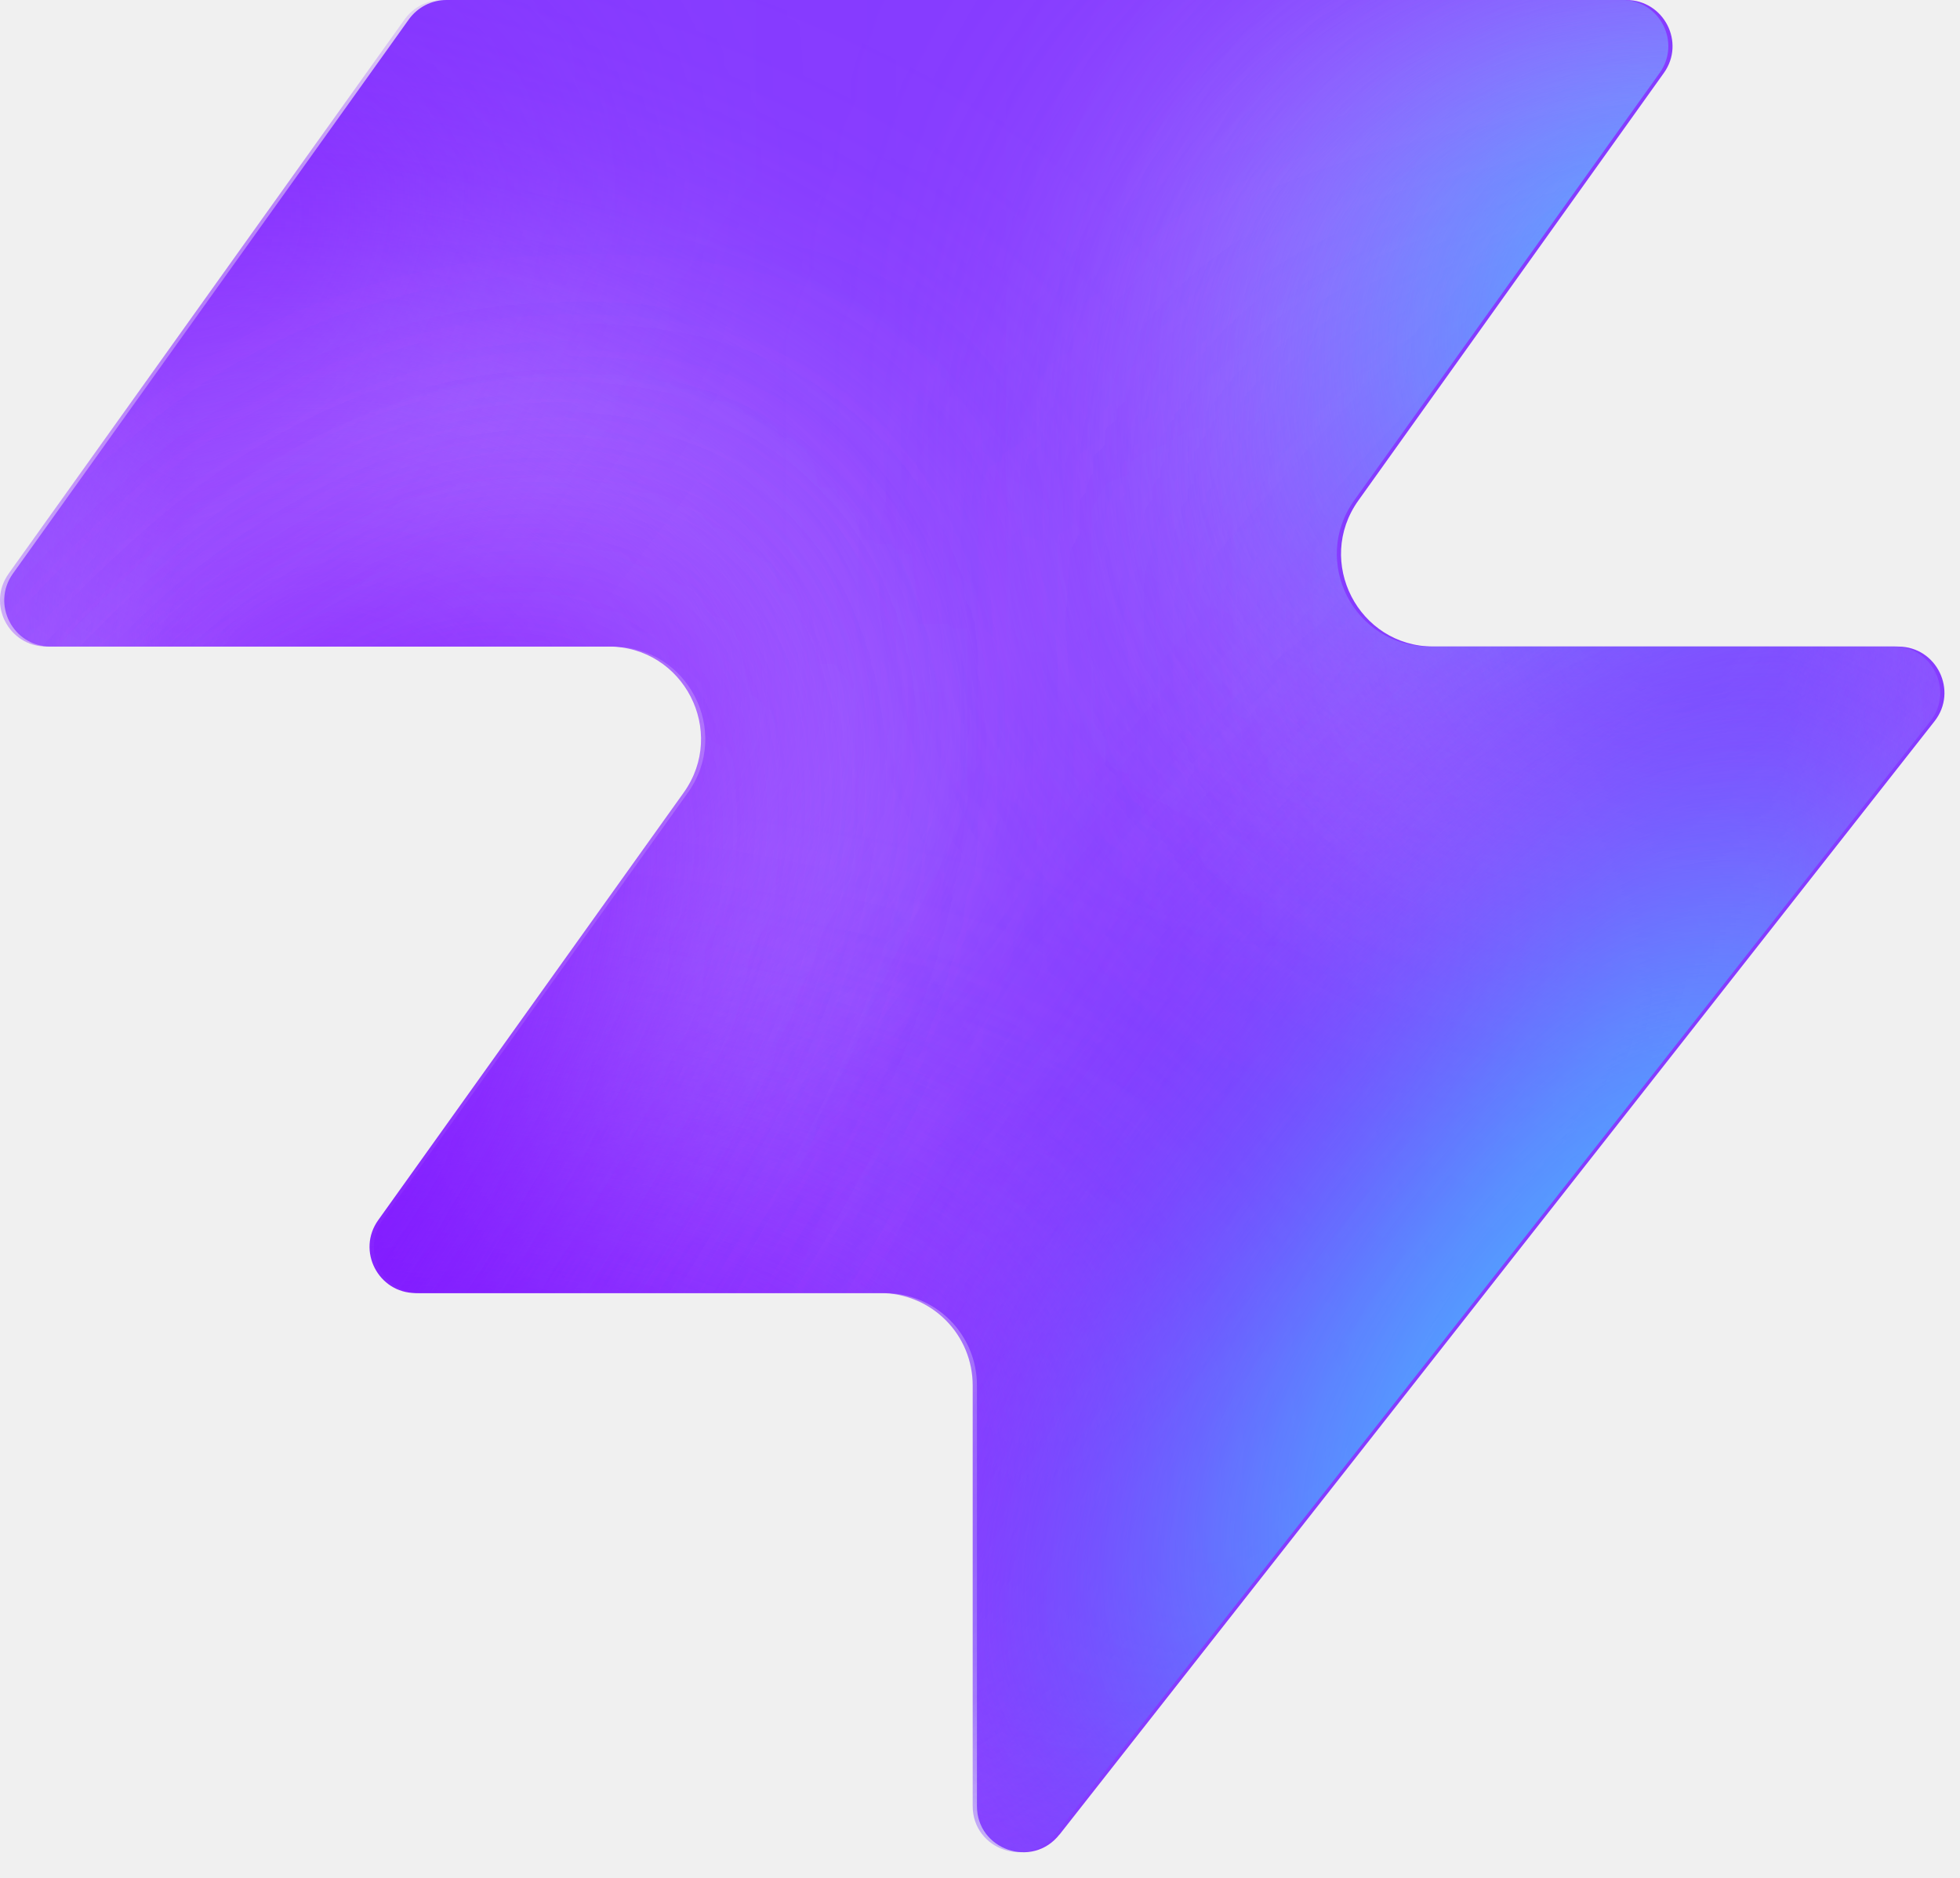
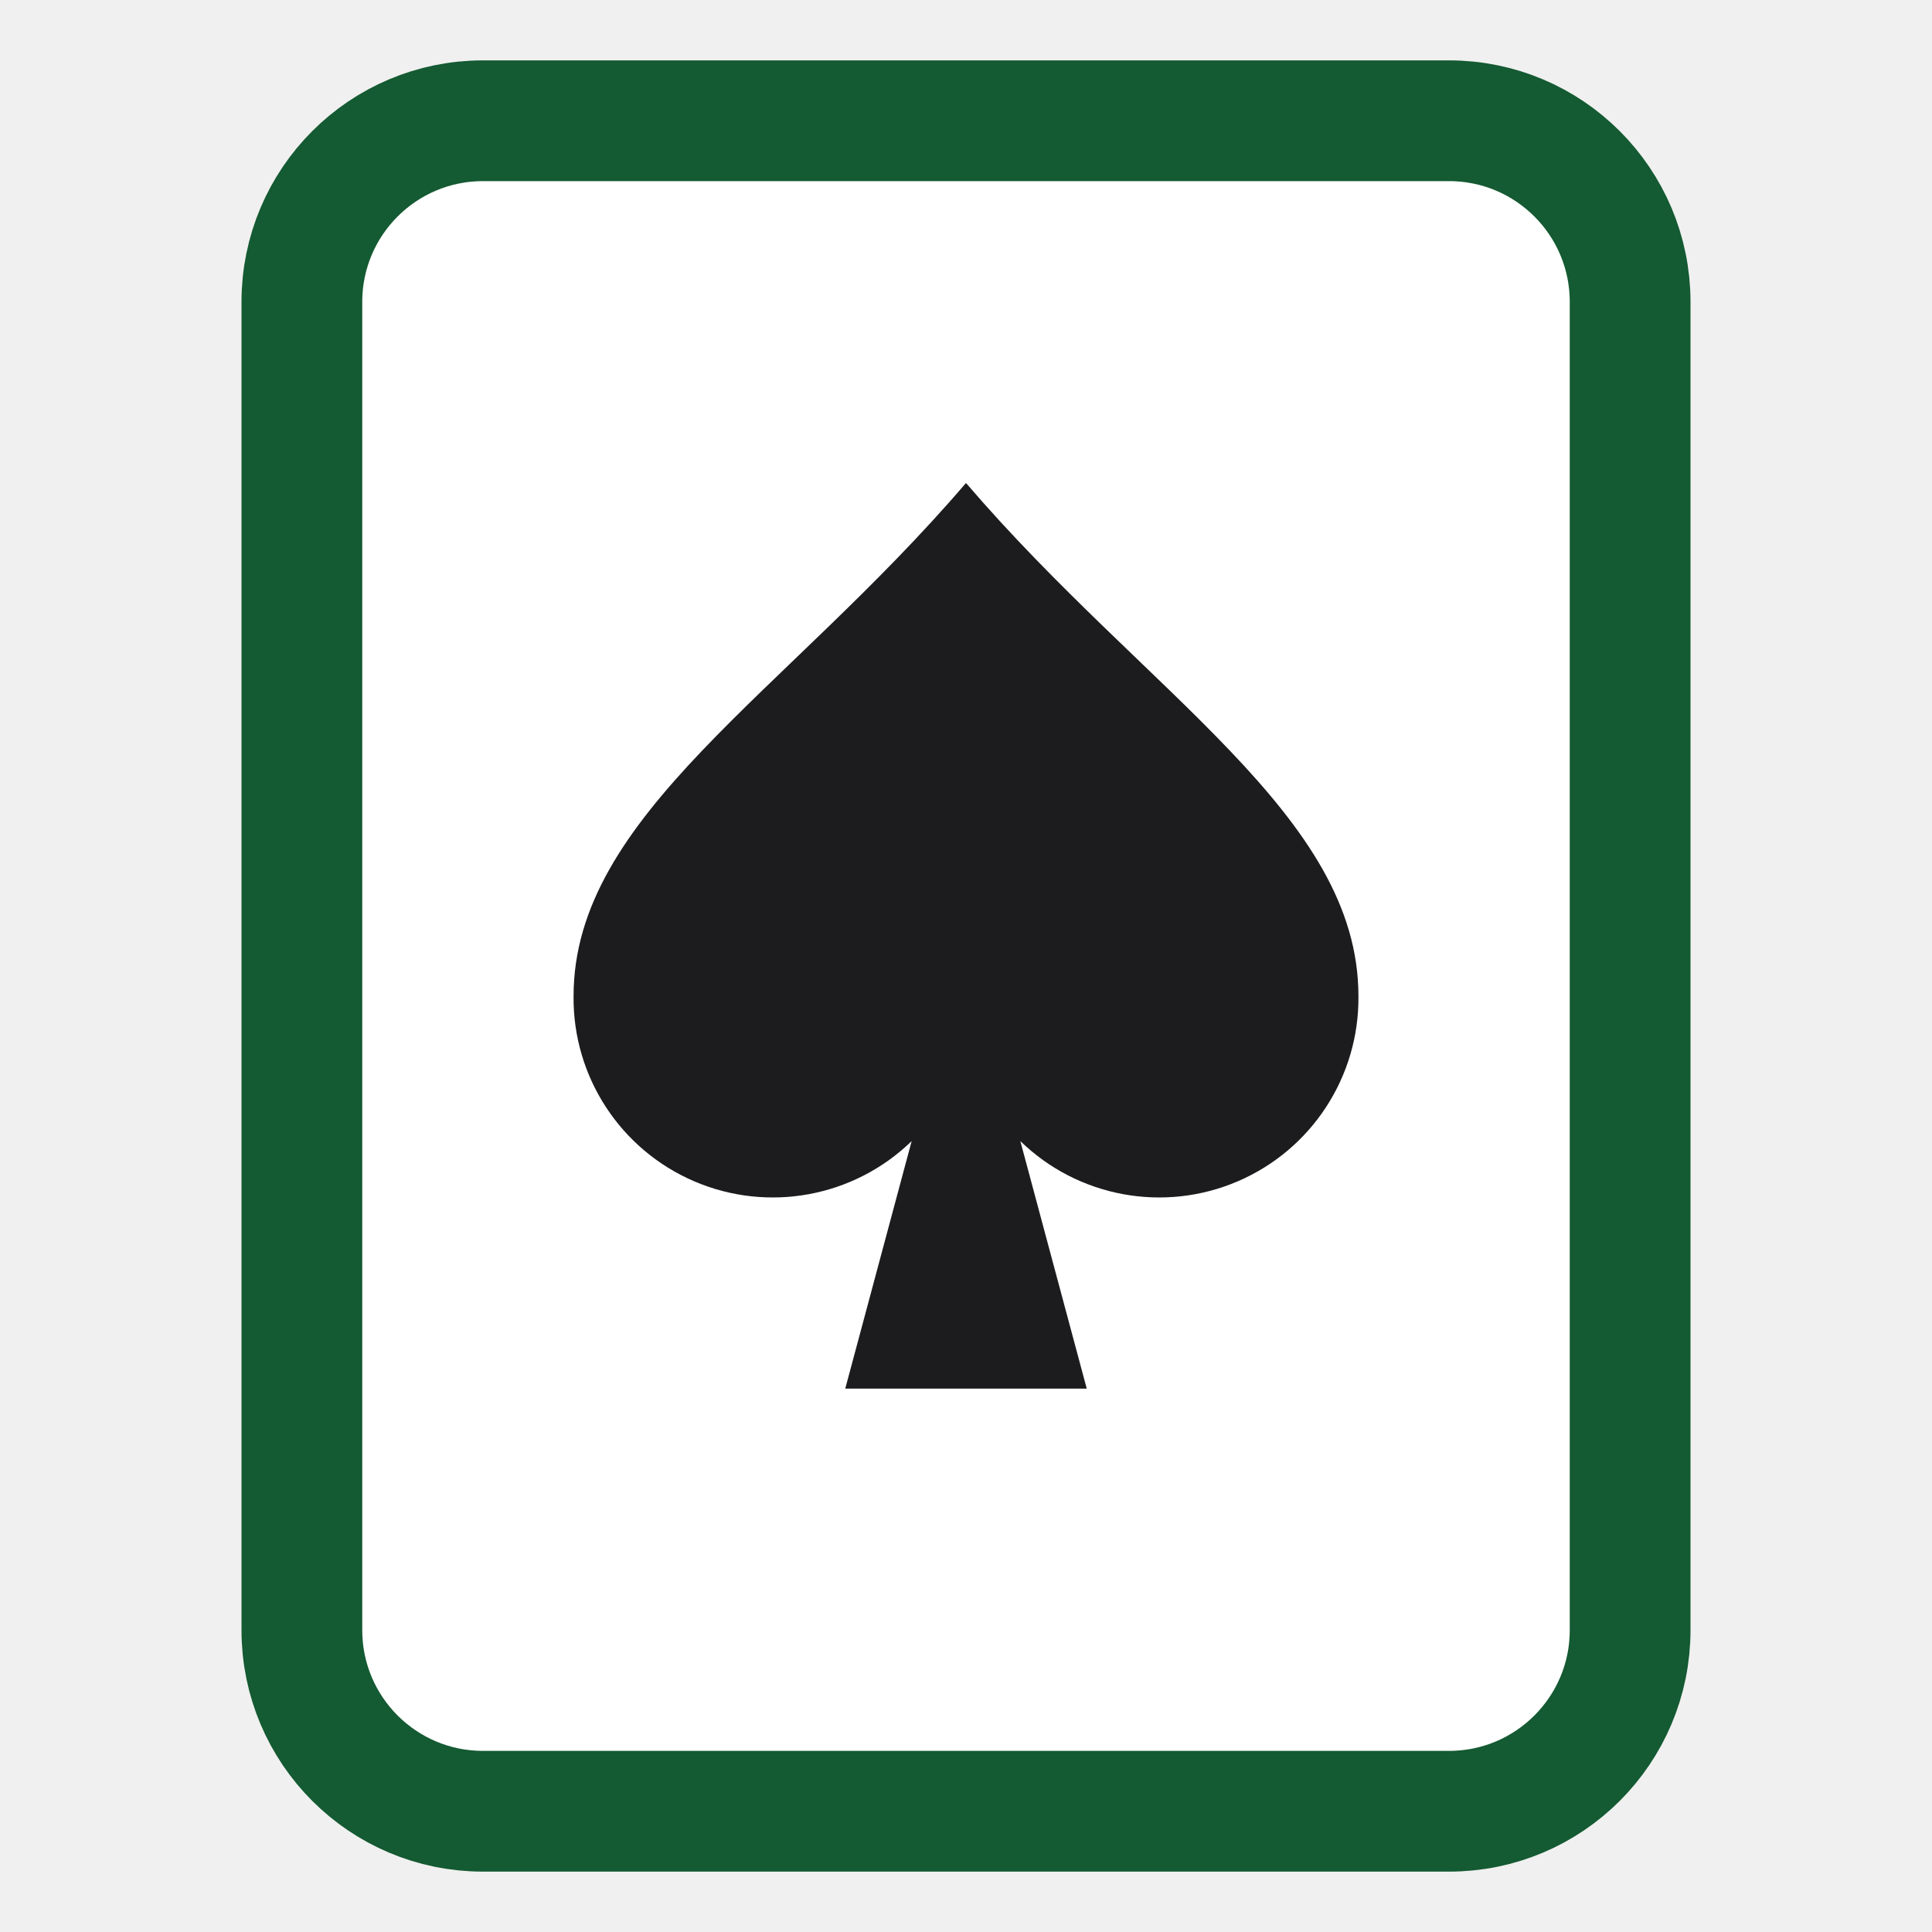
- <svg xmlns="http://www.w3.org/2000/svg" width="48" height="46" fill="none" viewBox="0 0 48 46">
-   <path fill="#863bff" d="M25.946 44.938c-.664.845-2.021.375-2.021-.698V33.937a2.26 2.26 0 0 0-2.262-2.262H10.287c-.92 0-1.456-1.04-.92-1.788l7.48-10.471c1.07-1.497 0-3.578-1.842-3.578H1.237c-.92 0-1.456-1.04-.92-1.788L10.013.474c.214-.297.556-.474.92-.474h28.894c.92 0 1.456 1.04.92 1.788l-7.48 10.471c-1.07 1.498 0 3.579 1.842 3.579h11.377c.943 0 1.473 1.088.89 1.83L25.947 44.94z" style="fill:#863bff;fill:color(display-p3 .525 .23 1);fill-opacity:1" />
-   <mask id="a" width="48" height="46" x="0" y="0" maskUnits="userSpaceOnUse" style="mask-type:alpha">
-     <path fill="#000" d="M25.842 44.938c-.664.844-2.021.375-2.021-.698V33.937a2.26 2.26 0 0 0-2.262-2.262H10.183c-.92 0-1.456-1.04-.92-1.788l7.48-10.471c1.07-1.498 0-3.579-1.842-3.579H1.133c-.92 0-1.456-1.04-.92-1.787L9.91.473c.214-.297.556-.474.92-.474h28.894c.92 0 1.456 1.04.92 1.788l-7.48 10.471c-1.07 1.498 0 3.578 1.842 3.578h11.377c.943 0 1.473 1.088.89 1.832L25.843 44.94z" style="fill:#000;fill-opacity:1" />
-   </mask>
-   <g mask="url(#a)">
-     <g filter="url(#b)">
-       <ellipse cx="5.508" cy="14.704" fill="#ede6ff" rx="5.508" ry="14.704" style="fill:#ede6ff;fill:color(display-p3 .927 .903 1);fill-opacity:1" transform="matrix(.00324 1 1 -.00324 -4.47 31.516)" />
-     </g>
-     <g filter="url(#c)">
-       <ellipse cx="10.399" cy="29.851" fill="#ede6ff" rx="10.399" ry="29.851" style="fill:#ede6ff;fill:color(display-p3 .927 .903 1);fill-opacity:1" transform="matrix(.00324 1 1 -.00324 -39.328 7.883)" />
-     </g>
-     <g filter="url(#d)">
-       <ellipse cx="5.508" cy="30.487" fill="#7e14ff" rx="5.508" ry="30.487" style="fill:#7e14ff;fill:color(display-p3 .492 .077 1);fill-opacity:1" transform="rotate(89.814 -25.913 -14.639)scale(1 -1)" />
-     </g>
-     <g filter="url(#e)">
-       <ellipse cx="5.508" cy="30.599" fill="#7e14ff" rx="5.508" ry="30.599" style="fill:#7e14ff;fill:color(display-p3 .492 .077 1);fill-opacity:1" transform="rotate(89.814 -32.644 -3.334)scale(1 -1)" />
-     </g>
-     <g filter="url(#f)">
-       <ellipse cx="5.508" cy="30.599" fill="#7e14ff" rx="5.508" ry="30.599" style="fill:#7e14ff;fill:color(display-p3 .492 .077 1);fill-opacity:1" transform="matrix(.00324 1 1 -.00324 -34.34 30.47)" />
-     </g>
-     <g filter="url(#g)">
-       <ellipse cx="14.072" cy="22.078" fill="#ede6ff" rx="14.072" ry="22.078" style="fill:#ede6ff;fill:color(display-p3 .927 .903 1);fill-opacity:1" transform="rotate(93.35 24.506 48.493)scale(-1 1)" />
-     </g>
-     <g filter="url(#h)">
-       <ellipse cx="3.47" cy="21.501" fill="#7e14ff" rx="3.47" ry="21.501" style="fill:#7e14ff;fill:color(display-p3 .492 .077 1);fill-opacity:1" transform="rotate(89.009 28.708 47.59)scale(-1 1)" />
-     </g>
-     <g filter="url(#i)">
-       <ellipse cx="3.47" cy="21.501" fill="#7e14ff" rx="3.47" ry="21.501" style="fill:#7e14ff;fill:color(display-p3 .492 .077 1);fill-opacity:1" transform="rotate(89.009 28.708 47.59)scale(-1 1)" />
-     </g>
-     <g filter="url(#j)">
-       <ellipse cx=".387" cy="8.972" fill="#7e14ff" rx="4.407" ry="29.108" style="fill:#7e14ff;fill:color(display-p3 .492 .077 1);fill-opacity:1" transform="rotate(39.51 .387 8.972)" />
-     </g>
-     <g filter="url(#k)">
-       <ellipse cx="47.523" cy="-6.092" fill="#7e14ff" rx="4.407" ry="29.108" style="fill:#7e14ff;fill:color(display-p3 .492 .077 1);fill-opacity:1" transform="rotate(37.892 47.523 -6.092)" />
-     </g>
-     <g filter="url(#l)">
-       <ellipse cx="41.412" cy="6.333" fill="#47bfff" rx="5.971" ry="9.665" style="fill:#47bfff;fill:color(display-p3 .28 .748 1);fill-opacity:1" transform="rotate(37.892 41.412 6.333)" />
-     </g>
-     <g filter="url(#m)">
-       <ellipse cx="-1.879" cy="38.332" fill="#7e14ff" rx="4.407" ry="29.108" style="fill:#7e14ff;fill:color(display-p3 .492 .077 1);fill-opacity:1" transform="rotate(37.892 -1.88 38.332)" />
-     </g>
-     <g filter="url(#n)">
-       <ellipse cx="-1.879" cy="38.332" fill="#7e14ff" rx="4.407" ry="29.108" style="fill:#7e14ff;fill:color(display-p3 .492 .077 1);fill-opacity:1" transform="rotate(37.892 -1.88 38.332)" />
-     </g>
-     <g filter="url(#o)">
-       <ellipse cx="35.651" cy="29.907" fill="#7e14ff" rx="4.407" ry="29.108" style="fill:#7e14ff;fill:color(display-p3 .492 .077 1);fill-opacity:1" transform="rotate(37.892 35.651 29.907)" />
-     </g>
-     <g filter="url(#p)">
-       <ellipse cx="38.418" cy="32.4" fill="#47bfff" rx="5.971" ry="15.297" style="fill:#47bfff;fill:color(display-p3 .28 .748 1);fill-opacity:1" transform="rotate(37.892 38.418 32.4)" />
-     </g>
-   </g>
-   <defs>
-     <filter id="b" width="60.045" height="41.654" x="-19.77" y="16.149" color-interpolation-filters="sRGB" filterUnits="userSpaceOnUse">
-       <feFlood flood-opacity="0" result="BackgroundImageFix" />
-       <feBlend in="SourceGraphic" in2="BackgroundImageFix" result="shape" />
-       <feGaussianBlur result="effect1_foregroundBlur_2002_17158" stdDeviation="7.659" />
-     </filter>
-     <filter id="c" width="90.34" height="51.437" x="-54.613" y="-7.533" color-interpolation-filters="sRGB" filterUnits="userSpaceOnUse">
-       <feFlood flood-opacity="0" result="BackgroundImageFix" />
-       <feBlend in="SourceGraphic" in2="BackgroundImageFix" result="shape" />
-       <feGaussianBlur result="effect1_foregroundBlur_2002_17158" stdDeviation="7.659" />
-     </filter>
-     <filter id="d" width="79.355" height="29.4" x="-49.64" y="2.03" color-interpolation-filters="sRGB" filterUnits="userSpaceOnUse">
-       <feFlood flood-opacity="0" result="BackgroundImageFix" />
-       <feBlend in="SourceGraphic" in2="BackgroundImageFix" result="shape" />
-       <feGaussianBlur result="effect1_foregroundBlur_2002_17158" stdDeviation="4.596" />
-     </filter>
-     <filter id="e" width="79.579" height="29.4" x="-45.045" y="20.029" color-interpolation-filters="sRGB" filterUnits="userSpaceOnUse">
-       <feFlood flood-opacity="0" result="BackgroundImageFix" />
-       <feBlend in="SourceGraphic" in2="BackgroundImageFix" result="shape" />
-       <feGaussianBlur result="effect1_foregroundBlur_2002_17158" stdDeviation="4.596" />
-     </filter>
-     <filter id="f" width="79.579" height="29.4" x="-43.513" y="21.178" color-interpolation-filters="sRGB" filterUnits="userSpaceOnUse">
-       <feFlood flood-opacity="0" result="BackgroundImageFix" />
-       <feBlend in="SourceGraphic" in2="BackgroundImageFix" result="shape" />
-       <feGaussianBlur result="effect1_foregroundBlur_2002_17158" stdDeviation="4.596" />
-     </filter>
-     <filter id="g" width="74.749" height="58.852" x="15.756" y="-17.901" color-interpolation-filters="sRGB" filterUnits="userSpaceOnUse">
-       <feFlood flood-opacity="0" result="BackgroundImageFix" />
-       <feBlend in="SourceGraphic" in2="BackgroundImageFix" result="shape" />
-       <feGaussianBlur result="effect1_foregroundBlur_2002_17158" stdDeviation="7.659" />
-     </filter>
-     <filter id="h" width="61.377" height="25.362" x="23.548" y="2.284" color-interpolation-filters="sRGB" filterUnits="userSpaceOnUse">
-       <feFlood flood-opacity="0" result="BackgroundImageFix" />
-       <feBlend in="SourceGraphic" in2="BackgroundImageFix" result="shape" />
-       <feGaussianBlur result="effect1_foregroundBlur_2002_17158" stdDeviation="4.596" />
-     </filter>
-     <filter id="i" width="61.377" height="25.362" x="23.548" y="2.284" color-interpolation-filters="sRGB" filterUnits="userSpaceOnUse">
-       <feFlood flood-opacity="0" result="BackgroundImageFix" />
-       <feBlend in="SourceGraphic" in2="BackgroundImageFix" result="shape" />
-       <feGaussianBlur result="effect1_foregroundBlur_2002_17158" stdDeviation="4.596" />
-     </filter>
-     <filter id="j" width="56.045" height="63.649" x="-27.636" y="-22.853" color-interpolation-filters="sRGB" filterUnits="userSpaceOnUse">
-       <feFlood flood-opacity="0" result="BackgroundImageFix" />
-       <feBlend in="SourceGraphic" in2="BackgroundImageFix" result="shape" />
-       <feGaussianBlur result="effect1_foregroundBlur_2002_17158" stdDeviation="4.596" />
-     </filter>
-     <filter id="k" width="54.814" height="64.646" x="20.116" y="-38.415" color-interpolation-filters="sRGB" filterUnits="userSpaceOnUse">
-       <feFlood flood-opacity="0" result="BackgroundImageFix" />
-       <feBlend in="SourceGraphic" in2="BackgroundImageFix" result="shape" />
-       <feGaussianBlur result="effect1_foregroundBlur_2002_17158" stdDeviation="4.596" />
-     </filter>
-     <filter id="l" width="33.541" height="35.313" x="24.641" y="-11.323" color-interpolation-filters="sRGB" filterUnits="userSpaceOnUse">
-       <feFlood flood-opacity="0" result="BackgroundImageFix" />
-       <feBlend in="SourceGraphic" in2="BackgroundImageFix" result="shape" />
-       <feGaussianBlur result="effect1_foregroundBlur_2002_17158" stdDeviation="4.596" />
-     </filter>
-     <filter id="m" width="54.814" height="64.646" x="-29.286" y="6.009" color-interpolation-filters="sRGB" filterUnits="userSpaceOnUse">
-       <feFlood flood-opacity="0" result="BackgroundImageFix" />
-       <feBlend in="SourceGraphic" in2="BackgroundImageFix" result="shape" />
-       <feGaussianBlur result="effect1_foregroundBlur_2002_17158" stdDeviation="4.596" />
-     </filter>
-     <filter id="n" width="54.814" height="64.646" x="-29.286" y="6.009" color-interpolation-filters="sRGB" filterUnits="userSpaceOnUse">
-       <feFlood flood-opacity="0" result="BackgroundImageFix" />
-       <feBlend in="SourceGraphic" in2="BackgroundImageFix" result="shape" />
-       <feGaussianBlur result="effect1_foregroundBlur_2002_17158" stdDeviation="4.596" />
-     </filter>
-     <filter id="o" width="54.814" height="64.646" x="8.244" y="-2.416" color-interpolation-filters="sRGB" filterUnits="userSpaceOnUse">
-       <feFlood flood-opacity="0" result="BackgroundImageFix" />
-       <feBlend in="SourceGraphic" in2="BackgroundImageFix" result="shape" />
-       <feGaussianBlur result="effect1_foregroundBlur_2002_17158" stdDeviation="4.596" />
-     </filter>
-     <filter id="p" width="39.409" height="43.623" x="18.713" y="10.588" color-interpolation-filters="sRGB" filterUnits="userSpaceOnUse">
-       <feFlood flood-opacity="0" result="BackgroundImageFix" />
-       <feBlend in="SourceGraphic" in2="BackgroundImageFix" result="shape" />
-       <feGaussianBlur result="effect1_foregroundBlur_2002_17158" stdDeviation="4.596" />
-     </filter>
-   </defs>
+ <svg xmlns="http://www.w3.org/2000/svg" viewBox="0 0 32 32">
+   <rect x="5" y="2" width="22" height="28" rx="3" fill="#fff" stroke="#145a32" stroke-width="2" />
+   <path d="M16 8c-3 3.5-6.5 5.5-6.5 8.5a3.3 3.3 0 0 0 5.6 2.4L14 23h4l-1.1-4.1a3.3 3.3 0 0 0 5.6-2.4C22.5 13.5 19 11.5 16 8z" fill="#1c1c1e" />
</svg>
